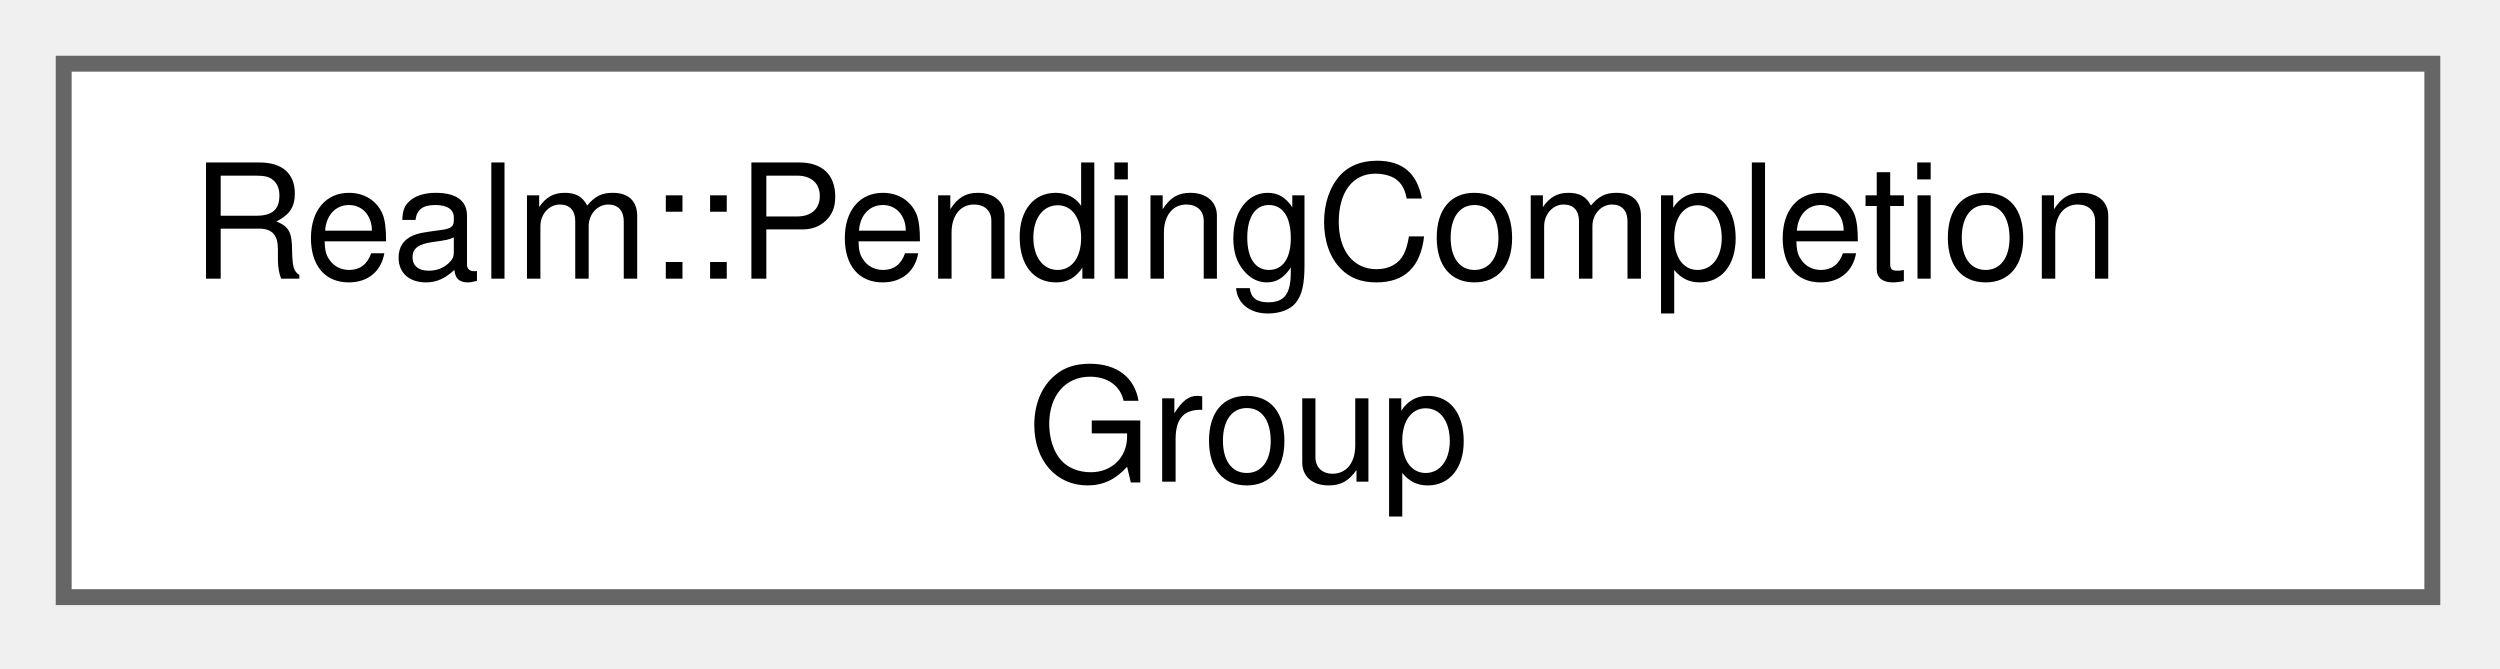
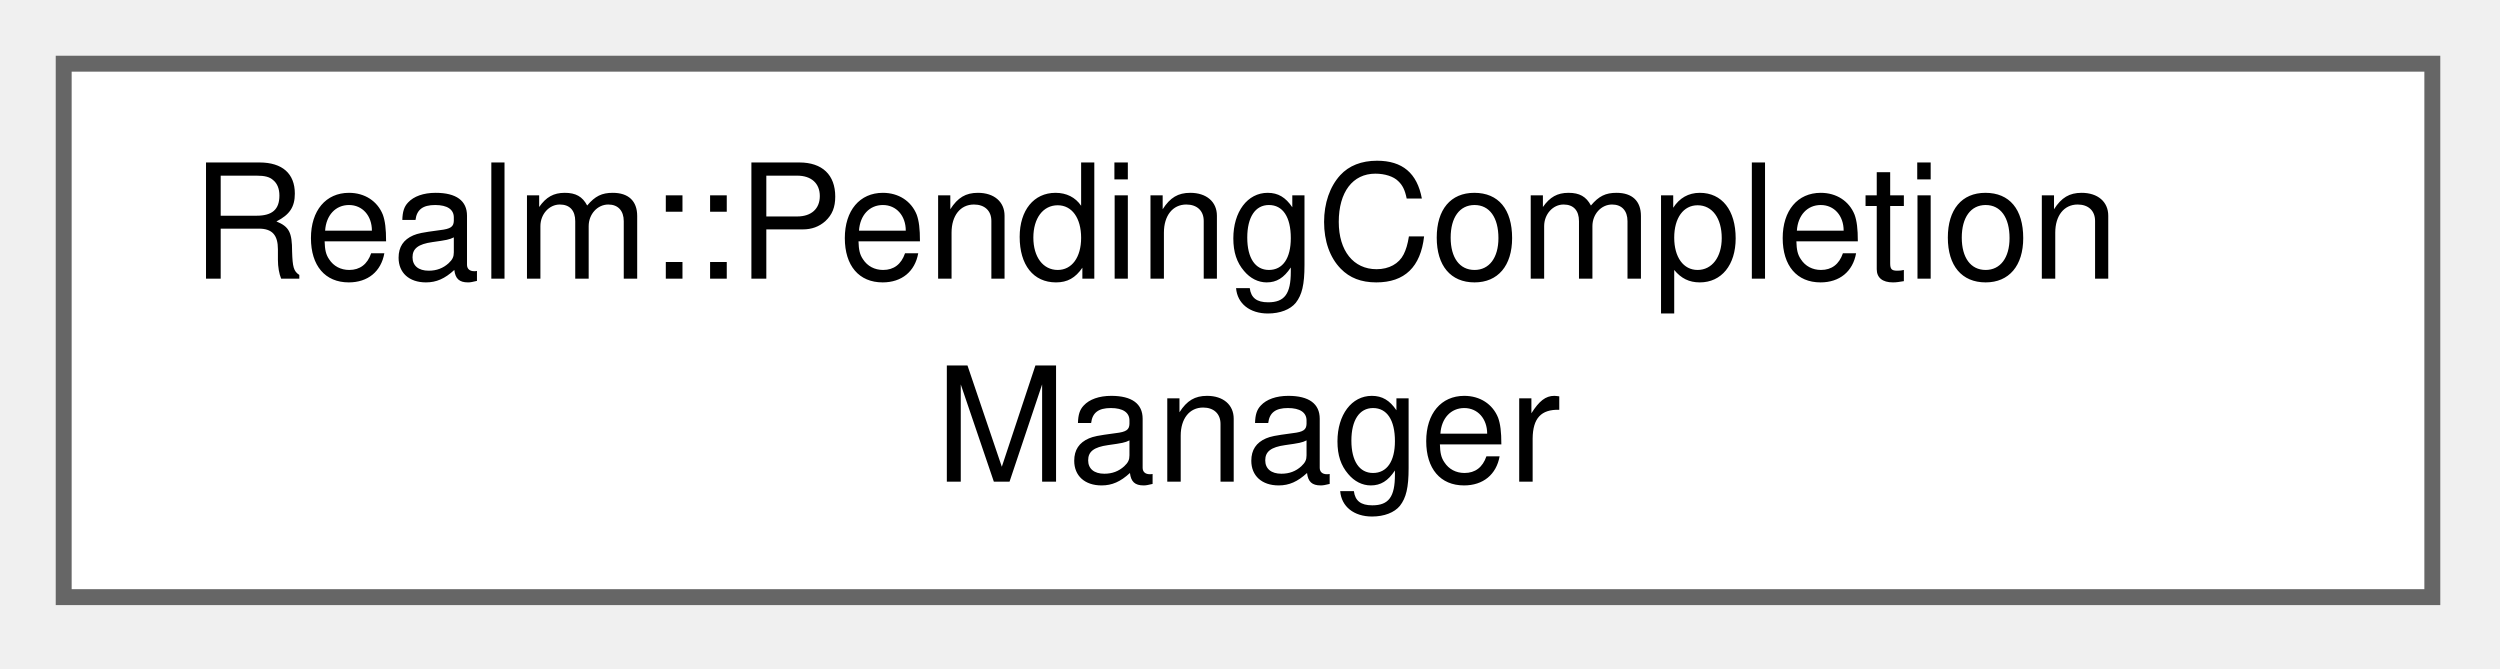
<svg xmlns="http://www.w3.org/2000/svg" xmlns:xlink="http://www.w3.org/1999/xlink" width="157pt" height="42pt" viewBox="0.00 0.00 157.00 42.00">
  <g id="graph0" class="graph" transform="scale(1 1) rotate(0) translate(4 37.5)">
    <g id="Node000000" class="node">
      <g id="a_Node000000">
-         <a xlink:href="structRealm_1_1PendingCompletionGroup.html" target="_top" xlink:title=" ">
+         <a xlink:href="classRealm_1_1PendingCompletionManager.html" target="_top" xlink:title=" ">
          <polygon fill="white" stroke="#666666" points="148.75,-33.5 0,-33.5 0,0 148.75,0 148.75,-33.5" />
          <text xml:space="preserve" text-anchor="start" x="8" y="-20" font-family="Helvetica,sans-Serif" font-size="10.00">Realm::PendingCompletion</text>
-           <text xml:space="preserve" text-anchor="middle" x="74.38" y="-7.25" font-family="Helvetica,sans-Serif" font-size="10.00">Group</text>
+           <text xml:space="preserve" text-anchor="middle" x="74.38" y="-7.25" font-family="Helvetica,sans-Serif" font-size="10.00">Manager</text>
        </a>
      </g>
    </g>
  </g>
</svg>
